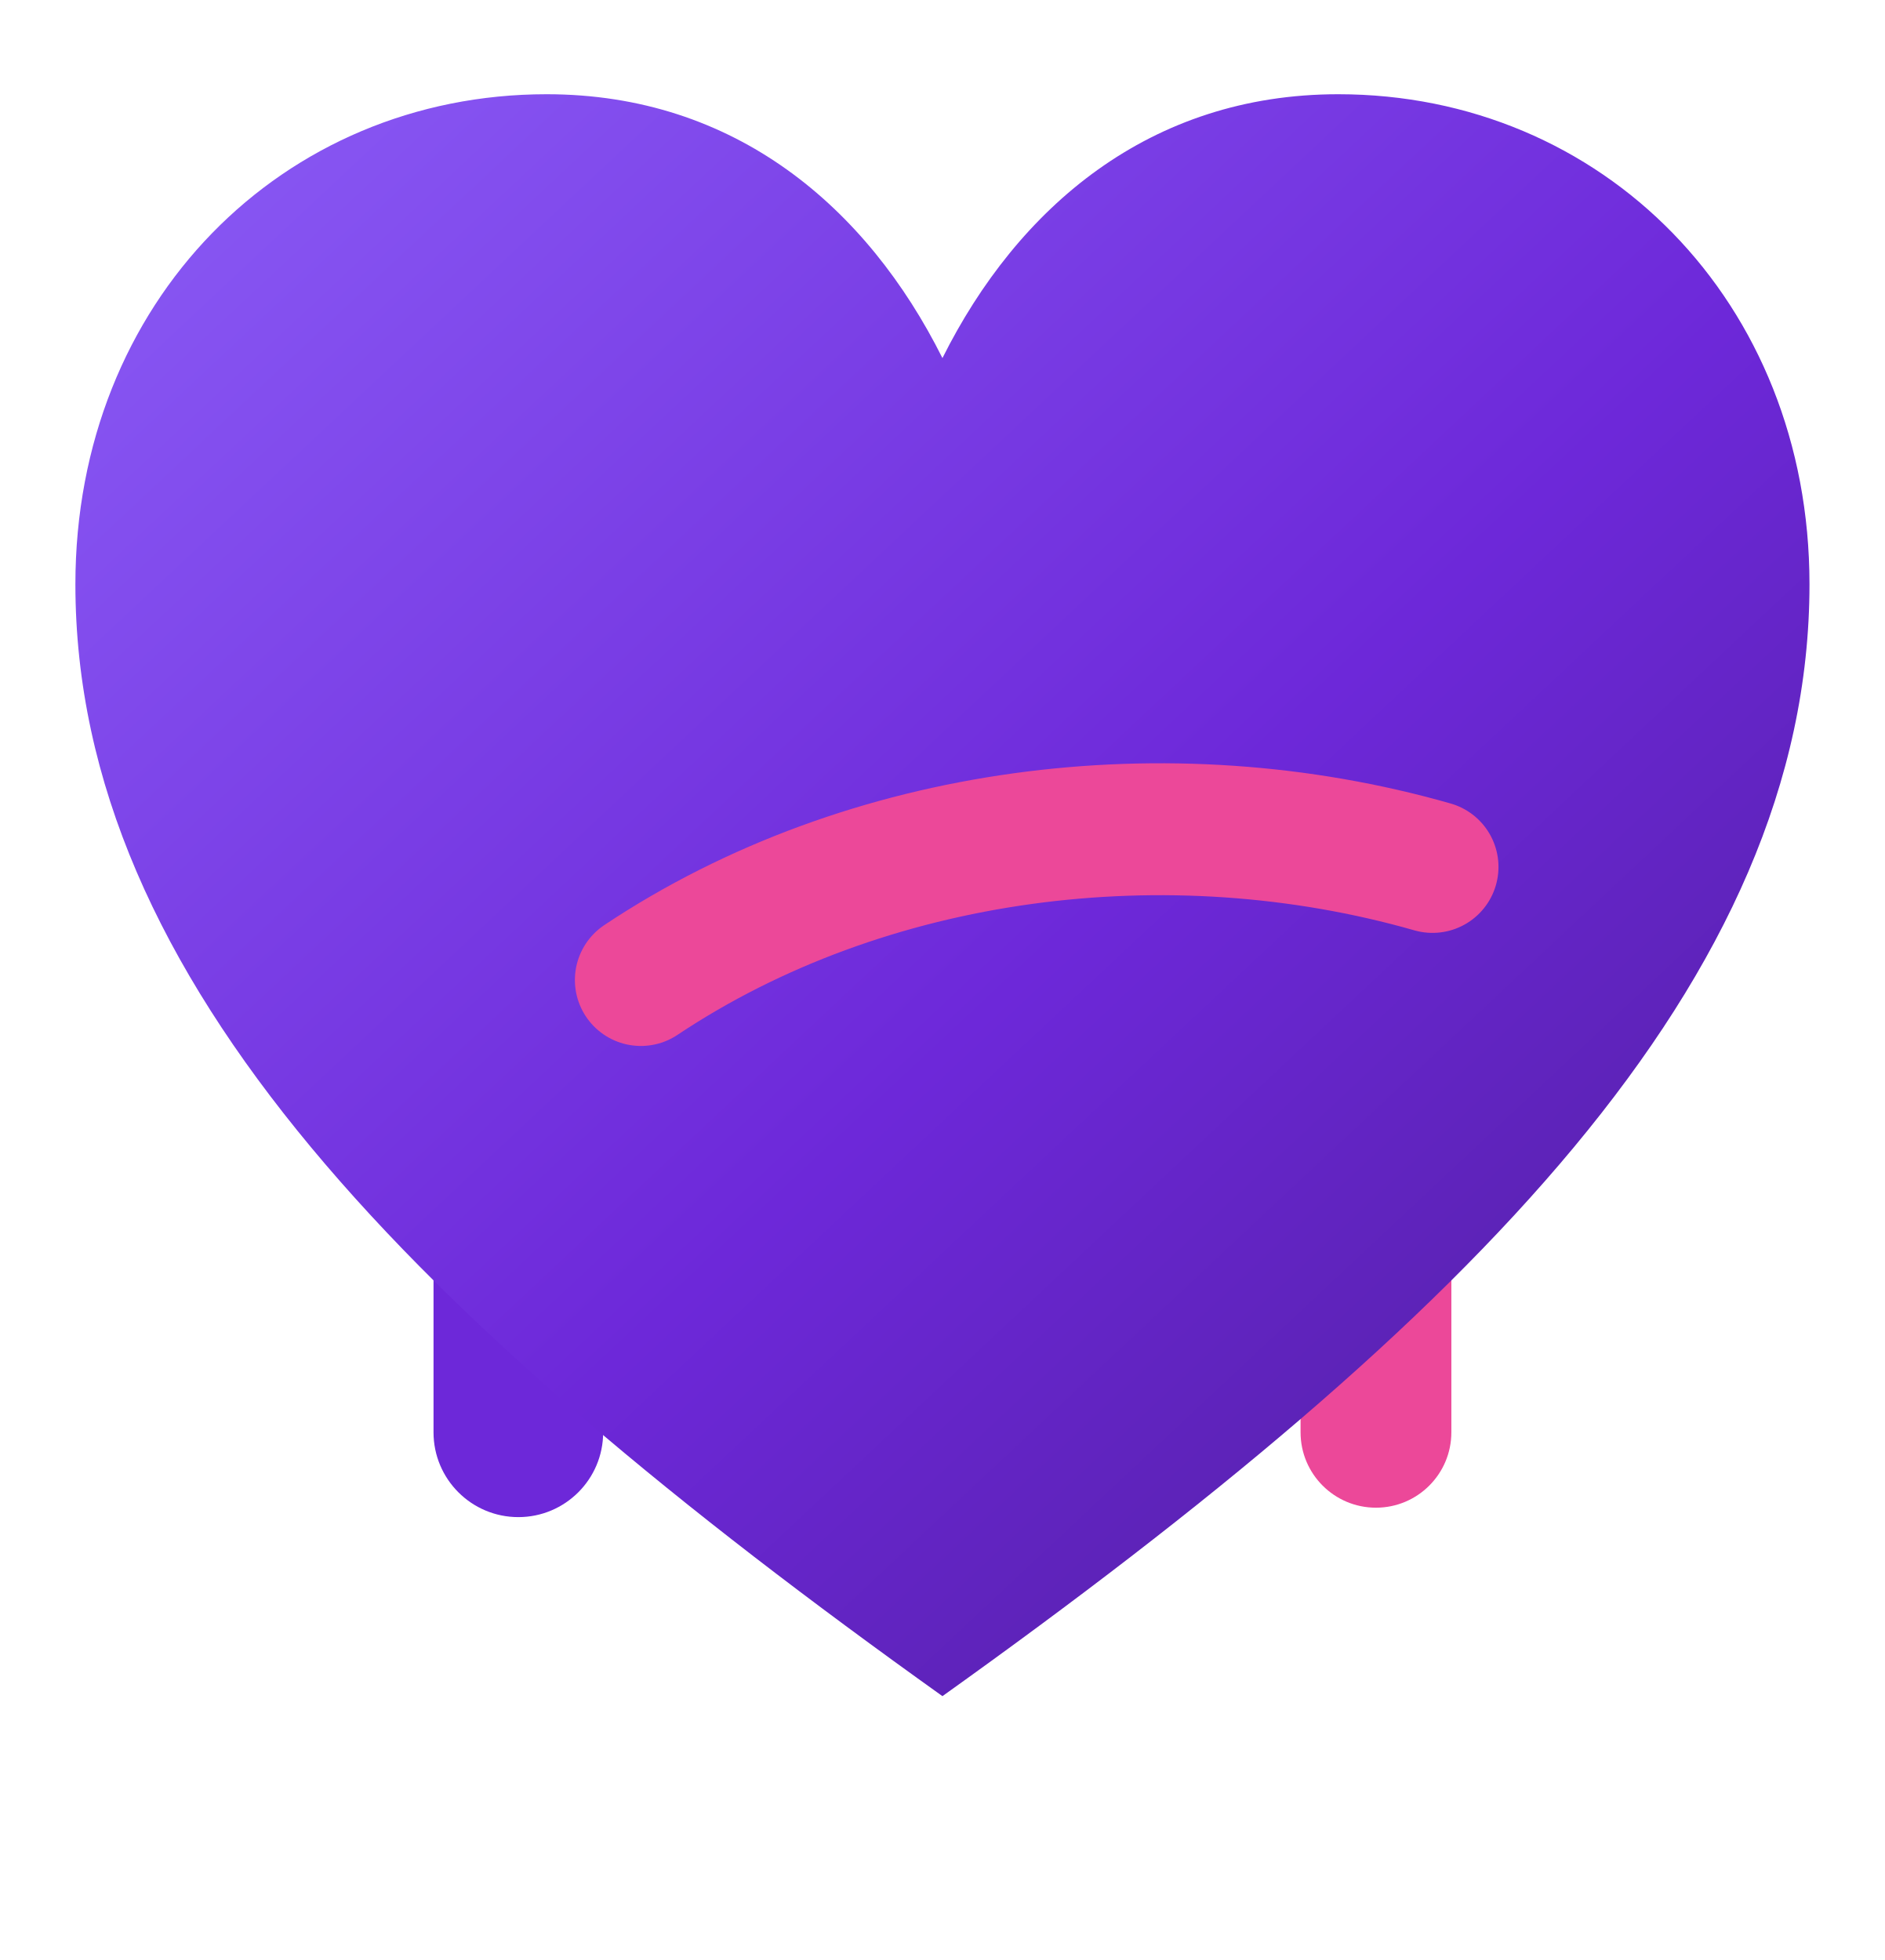
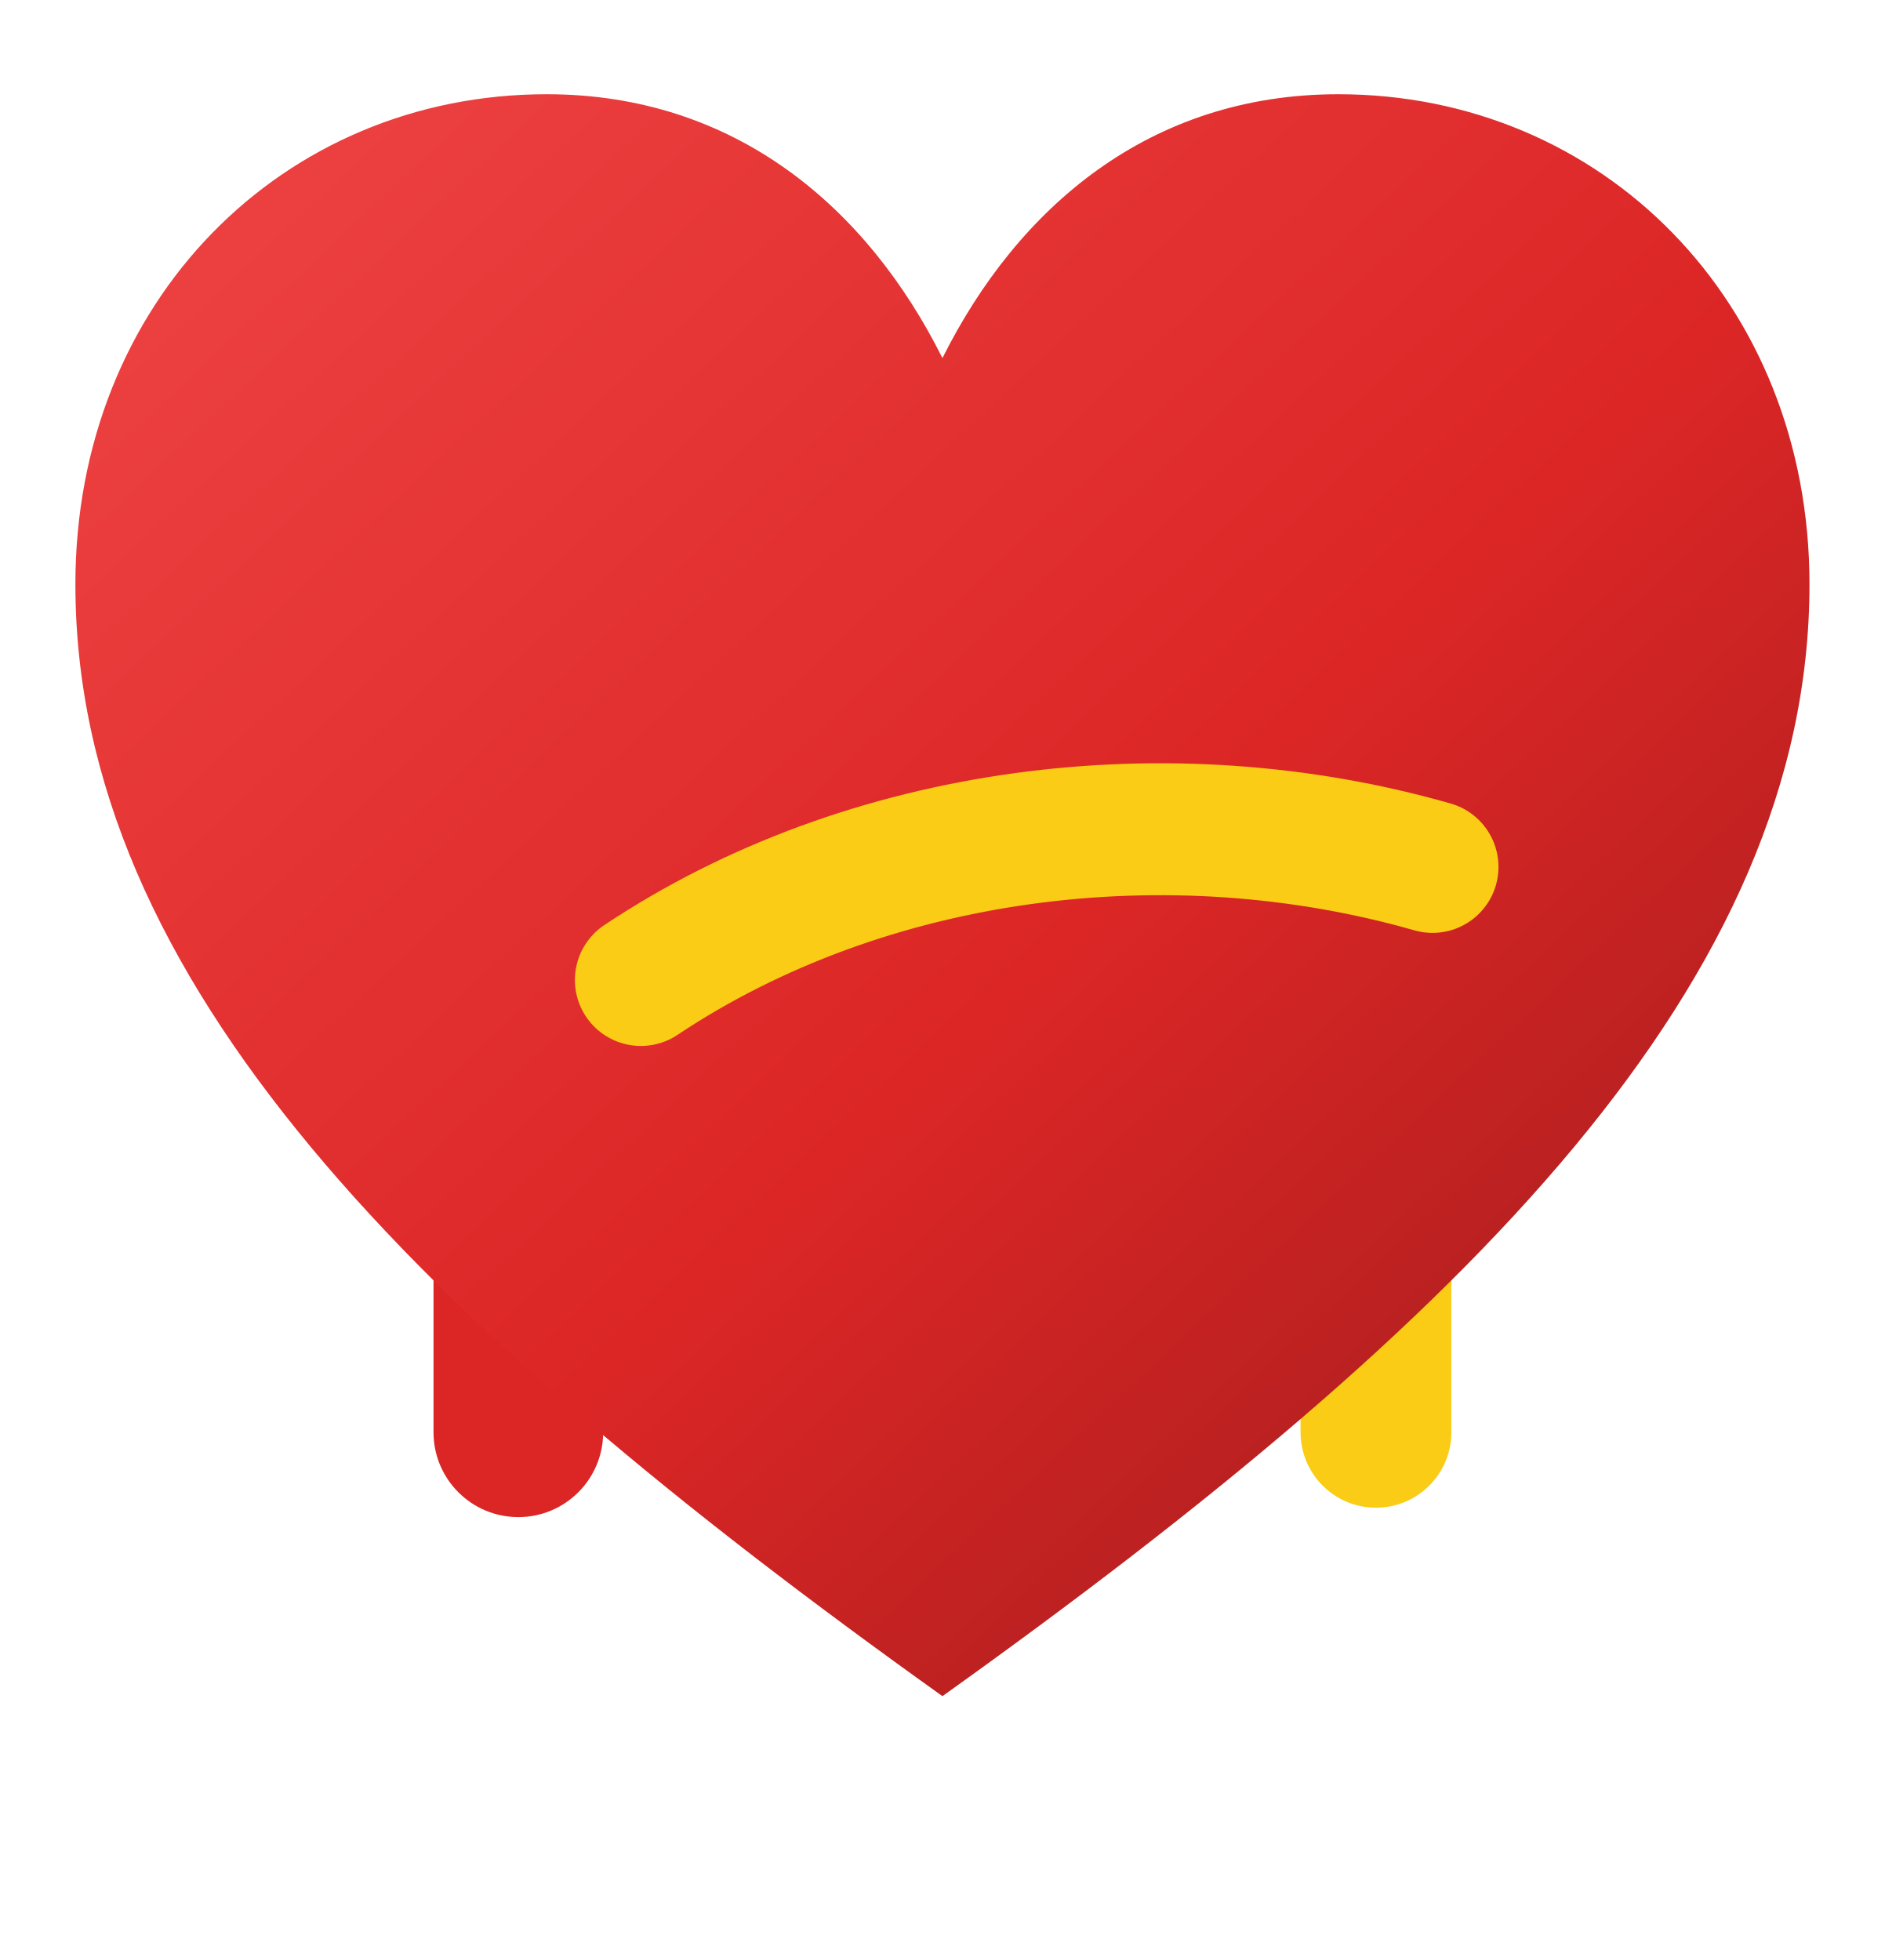
<svg xmlns="http://www.w3.org/2000/svg" viewBox="0 0 100 104">
  <defs>
    <linearGradient id="g" x1="0" y1="0" x2="1" y2="1">
-       <stop offset="0%" stop-color="#8b5cf6" />
-       <stop offset="55%" stop-color="#6d28d9" />
-       <stop offset="100%" stop-color="#4c1d95" />
+       <stop offset="0%" stop-color="#ef4444" />
+       <stop offset="55%" stop-color="#dc2626" />
+       <stop offset="100%" stop-color="#991b1b" />
    </linearGradient>
  </defs>
-   <path d="M23 52 h9 v24 a4.5 4.5 0 0 1 -9 0 z" fill="#6d28d9" />
-   <path d="M69 60 h8 v16 a4 4 0 0 1 -8 0 z" fill="#ec4899" />
+   <path d="M23 52 h9 v24 a4.5 4.5 0 0 1 -9 0 z" fill="#dc2626" />
+   <path d="M69 60 h8 v16 a4 4 0 0 1 -8 0 z" fill="#facc15" />
  <path d="M50 90 C 22 70, 4 52, 4 31 C 4 16, 15 5, 29 5 C 39 5, 46 11, 50 19 C 54 11, 61 5, 71 5 C 85 5, 96 16, 96 31 C 96 52, 78 70, 50 90 Z" fill="url(#g)" />
-   <path d="M34 52 C 46 44, 62 42, 76 46" stroke="#ec4899" stroke-width="7" stroke-linecap="round" fill="none" />
+   <path d="M34 52 C 46 44, 62 42, 76 46" stroke="#facc15" stroke-width="7" stroke-linecap="round" fill="none" />
</svg>
